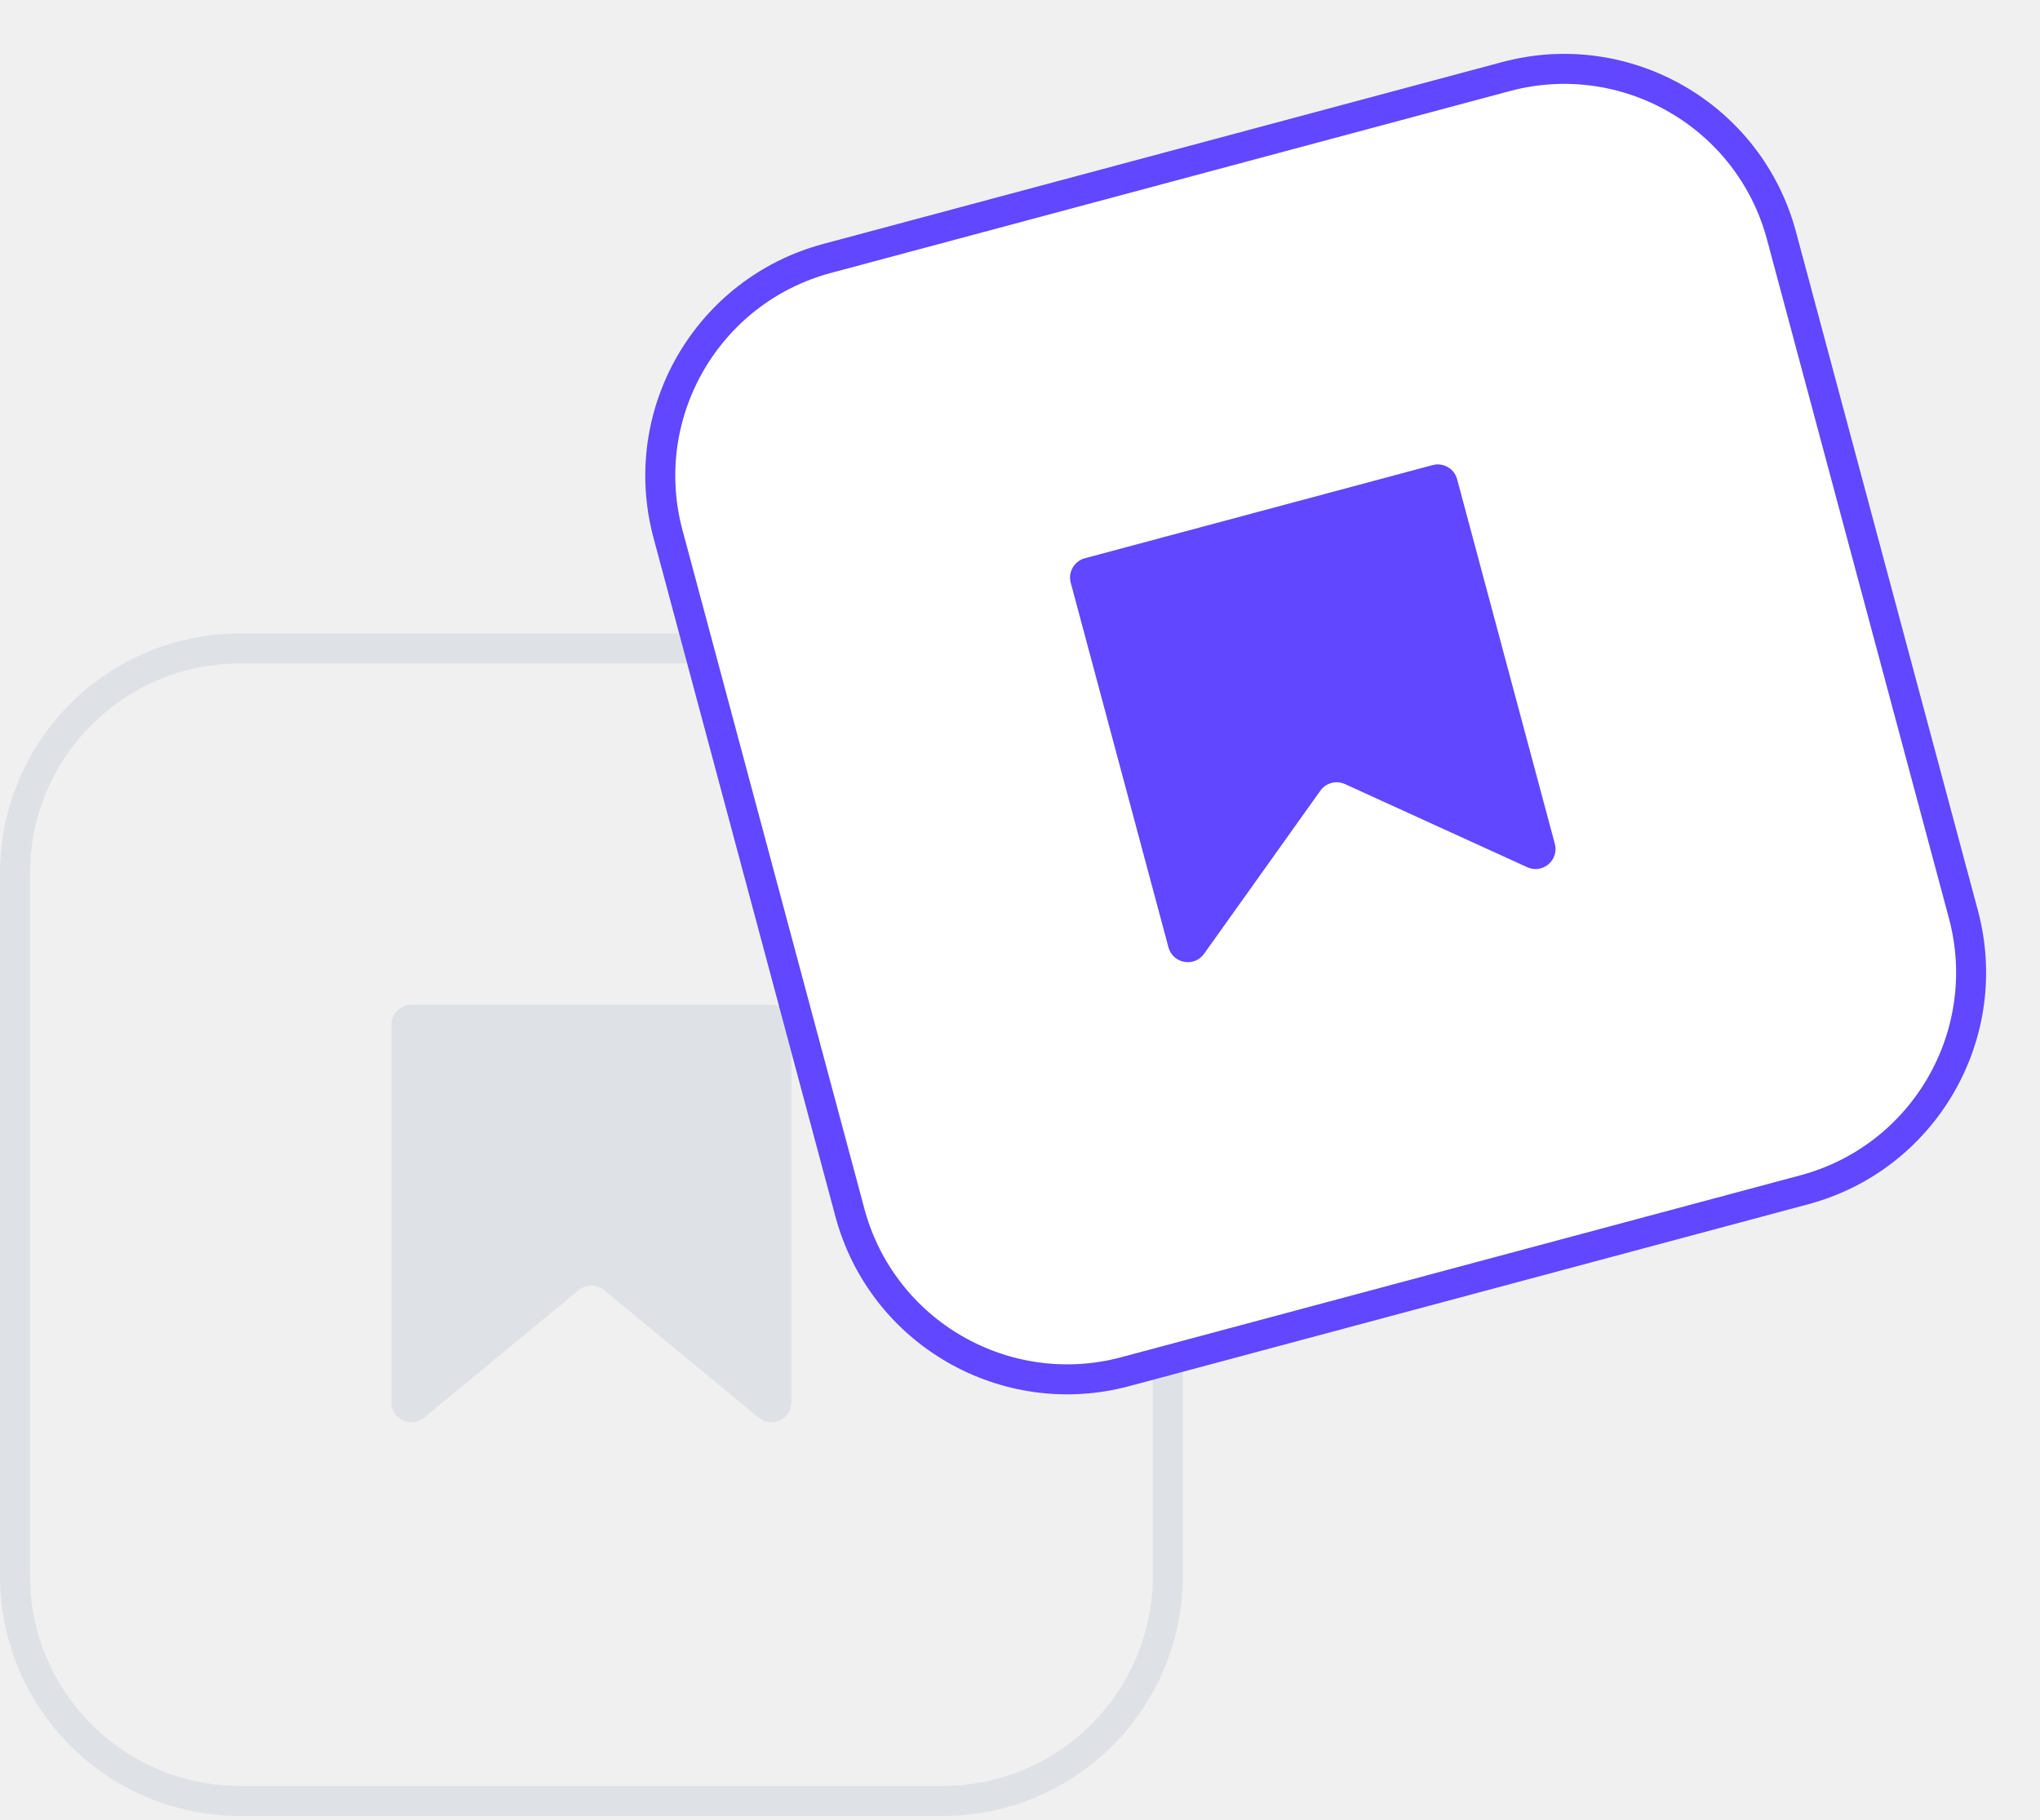
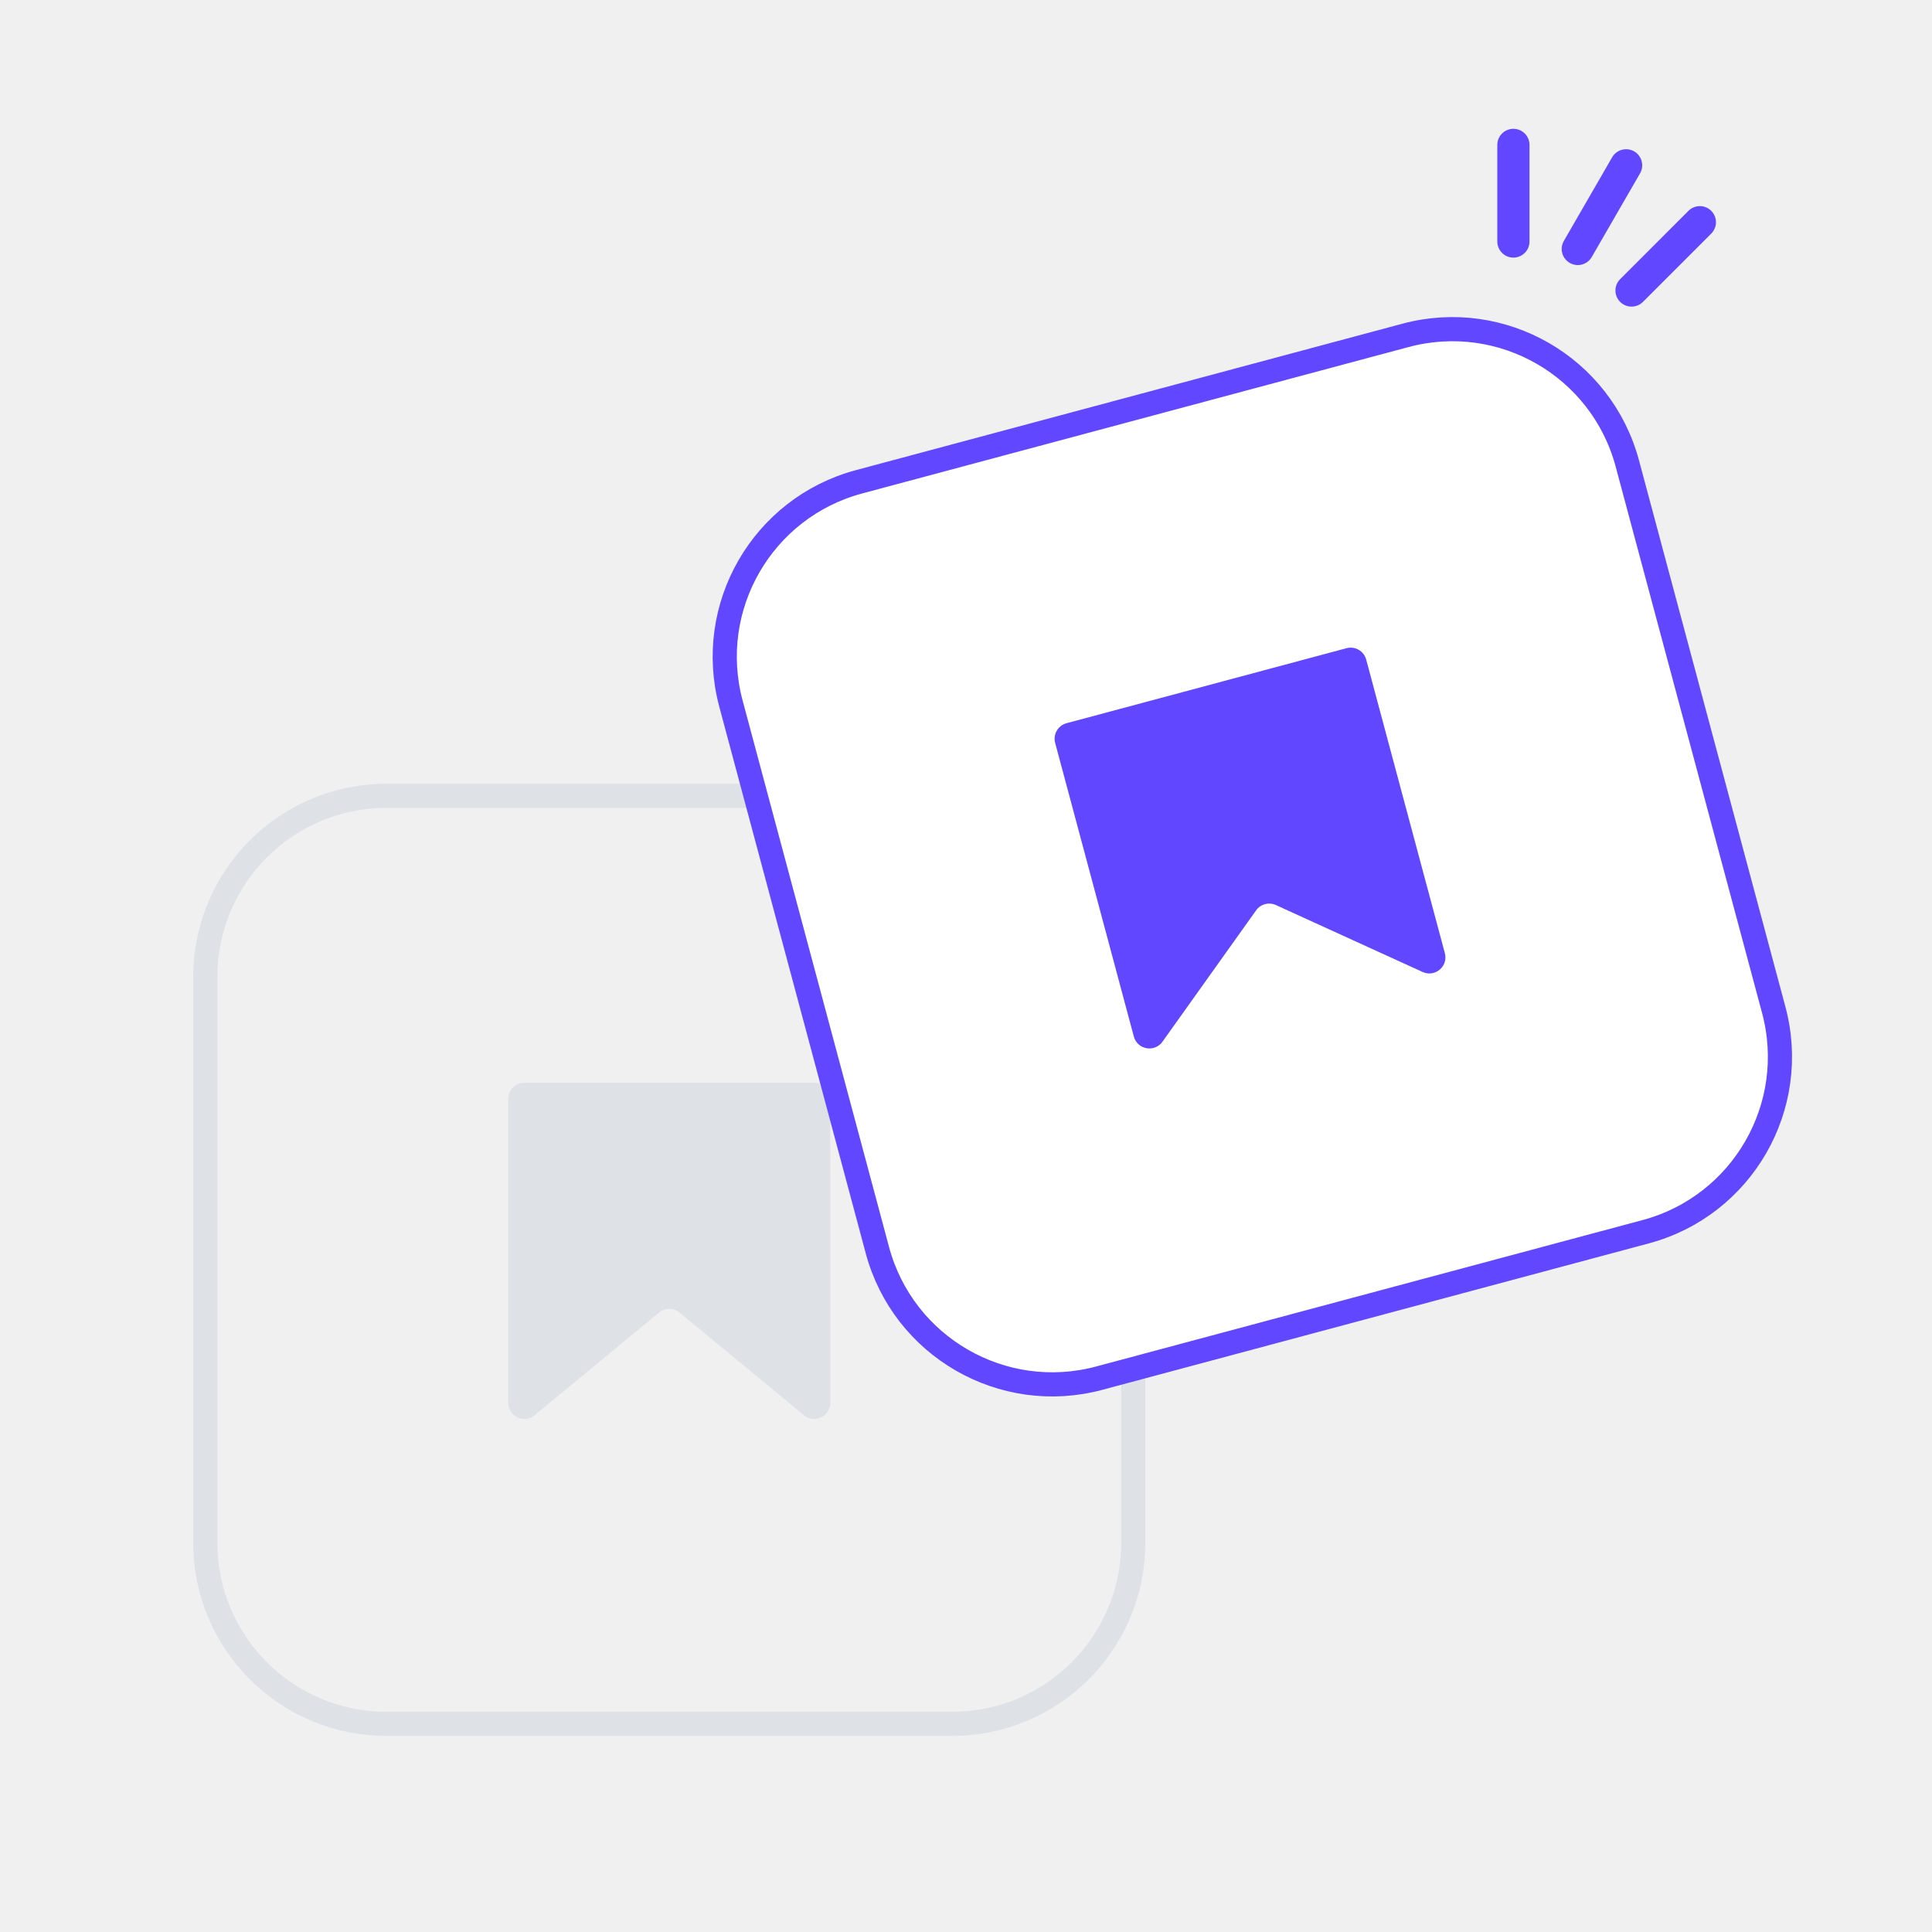
- <svg xmlns="http://www.w3.org/2000/svg" width="102" height="91" viewBox="0 0 102 91" fill="none">
-   <path d="M19.57 51.251C19.57 50.699 20.017 50.251 20.57 50.251H38.57C39.122 50.251 39.57 50.699 39.57 51.251V70.13C39.57 70.975 38.585 71.439 37.933 70.901L30.206 64.526C29.837 64.221 29.303 64.221 28.933 64.526L21.206 70.901C20.554 71.439 19.57 70.975 19.57 70.13V51.251Z" fill="#DEE1E6" />
-   <rect x="0.75" y="32.432" width="57.639" height="57.639" rx="11.25" stroke="#DEE1E6" stroke-width="1.5" />
-   <rect x="30.488" y="15.837" width="57.639" height="57.639" rx="11.25" transform="rotate(-15 30.4881 15.837)" fill="white" />
-   <path d="M53.537 29.145C53.394 28.611 53.711 28.063 54.244 27.92L71.631 23.261C72.165 23.118 72.713 23.435 72.856 23.968L77.742 42.204C77.961 43.02 77.13 43.723 76.361 43.372L67.247 39.214C66.811 39.016 66.296 39.154 66.018 39.544L60.204 47.702C59.713 48.39 58.642 48.197 58.423 47.38L53.537 29.145Z" fill="#6147FF" />
-   <rect x="30.488" y="15.837" width="57.639" height="57.639" rx="11.25" transform="rotate(-15 30.4881 15.837)" stroke="#6147FF" stroke-width="1.5" />
+ <svg xmlns="http://www.w3.org/2000/svg" width="120" height="120" viewBox="0 0 120 120" fill="none">
+   <path d="M31.57 68.251C31.57 67.699 32.018 67.251 32.57 67.251H50.57C51.123 67.251 51.57 67.699 51.57 68.251V87.13C51.57 87.975 50.586 88.439 49.934 87.901L42.207 81.526C41.837 81.221 41.303 81.221 40.934 81.526L33.207 87.901C32.554 88.439 31.57 87.975 31.57 87.13V68.251Z" fill="#DEE1E6" />
+   <rect x="12.75" y="49.432" width="57.639" height="57.639" rx="11.25" stroke="#DEE1E6" stroke-width="1.5" />
+   <rect x="42.489" y="32.837" width="57.639" height="57.639" rx="11.25" transform="rotate(-15 42.4889 32.837)" fill="white" />
+   <path d="M65.538 46.145C65.395 45.611 65.712 45.063 66.245 44.92L83.632 40.261C84.165 40.118 84.714 40.435 84.857 40.968L89.743 59.204C89.962 60.02 89.131 60.723 88.362 60.372L79.248 56.214C78.812 56.016 78.296 56.154 78.019 56.544L72.204 64.701C71.714 65.39 70.643 65.197 70.424 64.38L65.538 46.145Z" fill="#6147FF" />
+   <rect x="42.489" y="32.837" width="57.639" height="57.639" rx="11.25" transform="rotate(-15 42.4889 32.837)" stroke="#6147FF" stroke-width="1.5" />
+   <path d="M101.338 18.045L105.581 13.802" stroke="#6147FF" stroke-width="2" stroke-linecap="round" />
+   <path d="M98 15.464L101 10.268" stroke="#6147FF" stroke-width="2" stroke-linecap="round" />
+   <path d="M94 15L94 9" stroke="#6147FF" stroke-width="2" stroke-linecap="round" />
</svg>
